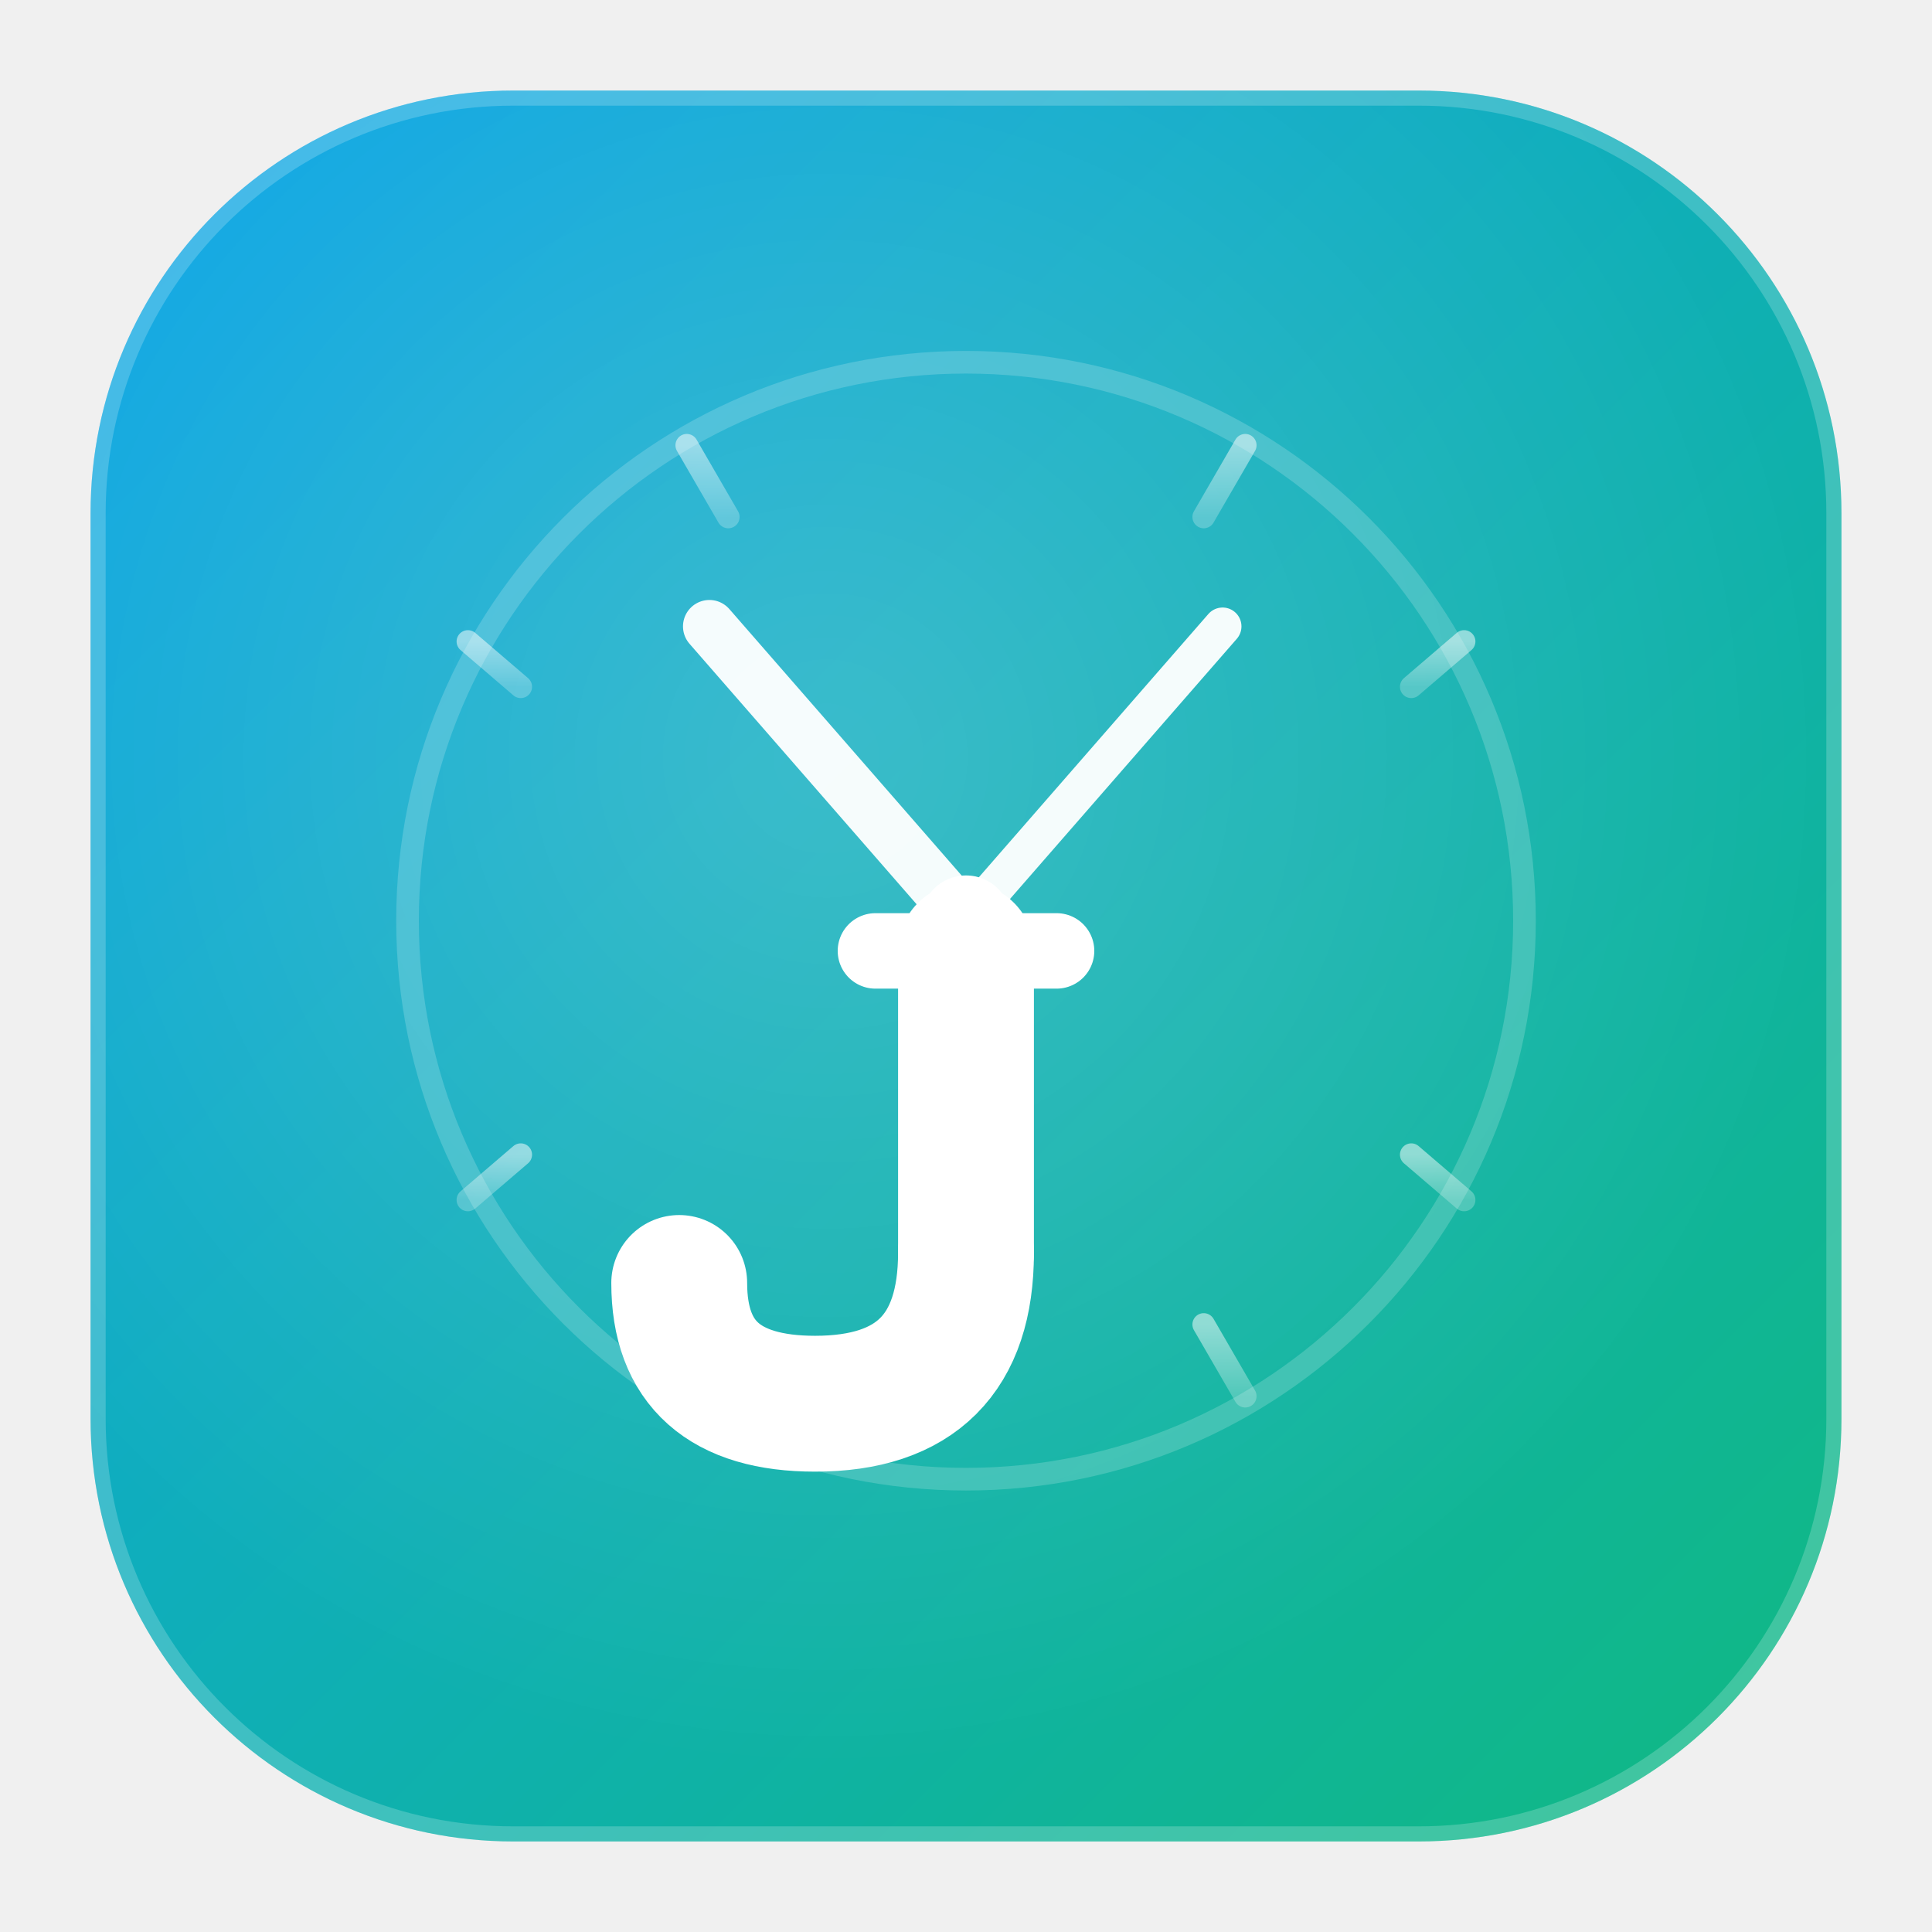
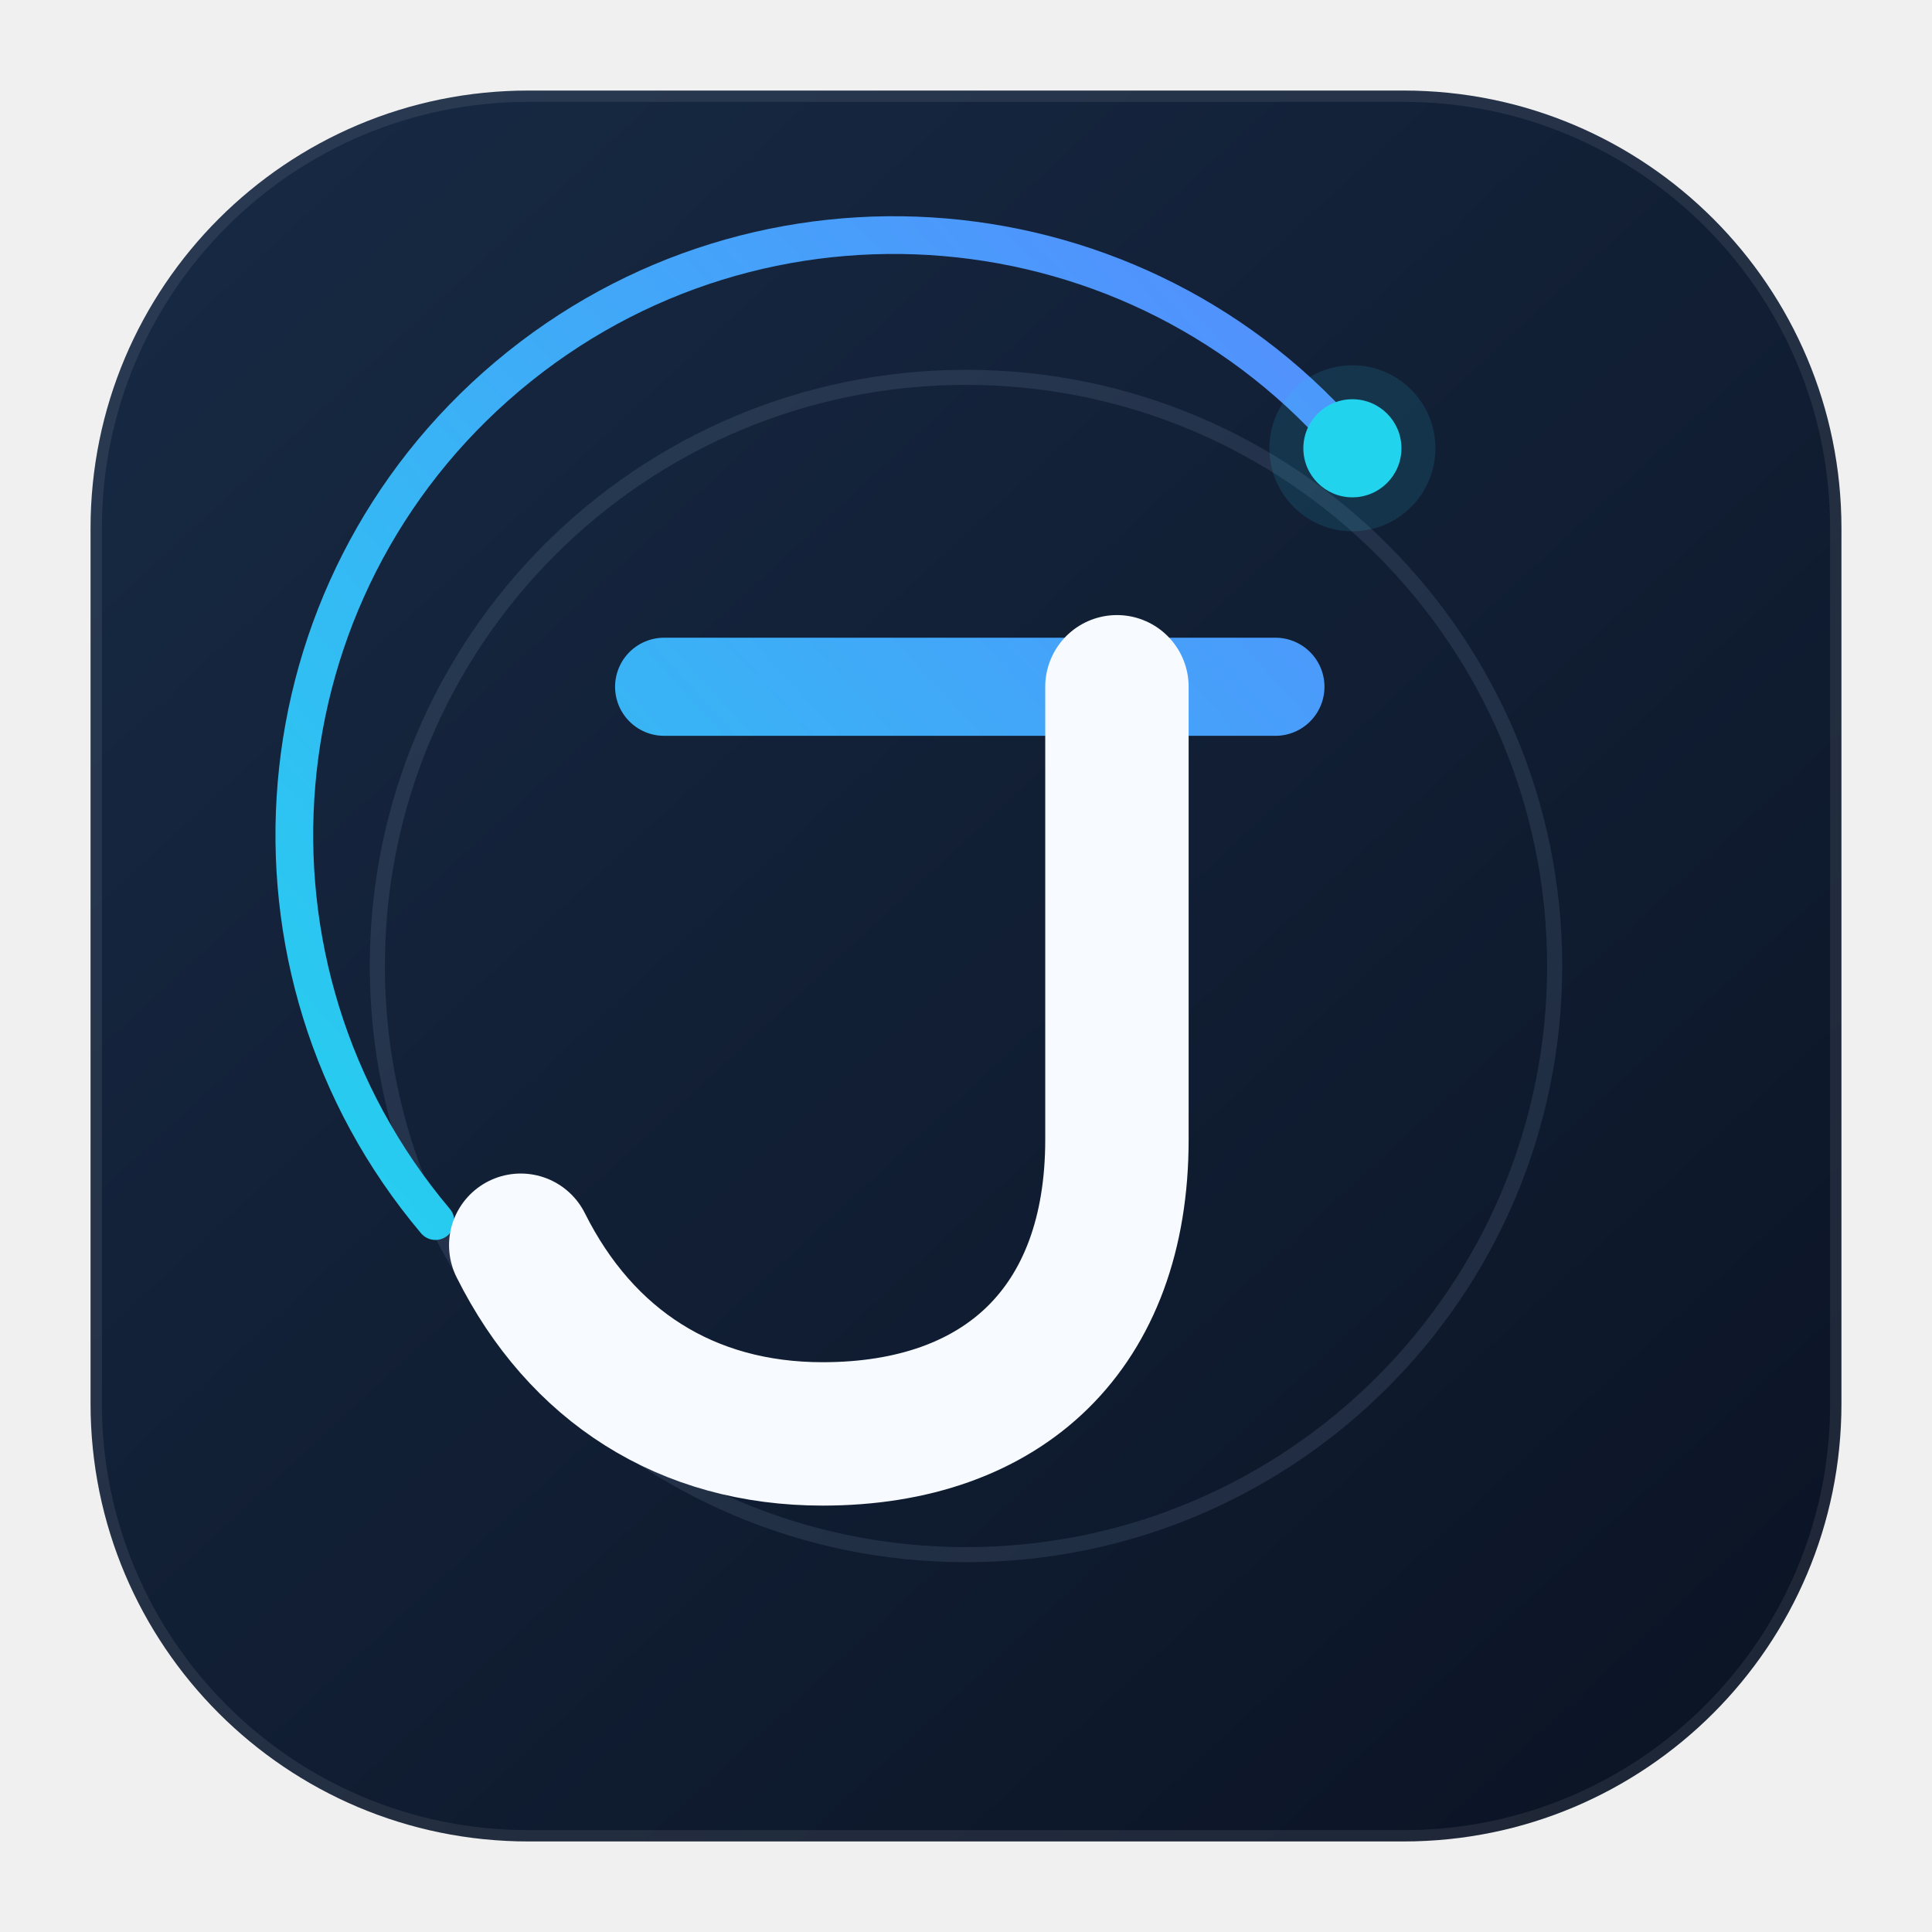
- <svg xmlns="http://www.w3.org/2000/svg" viewBox="0 0 256 256" width="256" height="256" role="img" aria-label="Jobify Logo">
+ <svg xmlns="http://www.w3.org/2000/svg" viewBox="0 0 256 256" width="256" height="256" role="img" aria-labelledby="title desc">
  <defs>
-     <linearGradient id="bg" x1="0%" y1="0%" x2="100%" y2="100%">
-       <stop offset="0%" stop-color="#0ea5e9" />
-       <stop offset="100%" stop-color="#10b981" />
+     <linearGradient id="accent" x1="54" y1="190" x2="202" y2="54" gradientUnits="userSpaceOnUse">
+       <stop offset="0" stop-color="#22D3EE" />
+       <stop offset="1" stop-color="#568BFF" />
    </linearGradient>
-     <radialGradient id="faceSheen" cx="42%" cy="38%" r="58%">
-       <stop offset="0%" stop-color="#ffffff" stop-opacity="0.18" />
-       <stop offset="100%" stop-color="#ffffff" stop-opacity="0" />
-     </radialGradient>
-     <linearGradient id="rimGrad" x1="0%" y1="0%" x2="100%" y2="100%">
-       <stop offset="0%" stop-color="#ffffff" stop-opacity="0.9" />
-       <stop offset="100%" stop-color="#ffffff" stop-opacity="0.3" />
-     </linearGradient>
-     <linearGradient id="tickGrad" x1="0%" y1="0%" x2="0%" y2="100%">
-       <stop offset="0%" stop-color="#ffffff" stop-opacity="0.85" />
-       <stop offset="100%" stop-color="#ffffff" stop-opacity="0.4" />
+     <linearGradient id="surface" x1="28" y1="20" x2="228" y2="236" gradientUnits="userSpaceOnUse">
+       <stop offset="0" stop-color="#172943" />
+       <stop offset="1" stop-color="#0B1425" />
    </linearGradient>
  </defs>
-   <rect x="12" y="12" width="232" height="232" rx="56" fill="url(#bg)" />
-   <rect x="12" y="12" width="232" height="232" rx="56" fill="url(#faceSheen)" />
-   <rect x="13" y="13" width="230" height="230" rx="55" fill="none" stroke="#ffffff" stroke-opacity="0.2" stroke-width="2" />
-   <circle cx="128" cy="122" r="74" fill="none" stroke="#ffffff" stroke-opacity="0.18" stroke-width="3" />
-   <g stroke="url(#tickGrad)">
-     <line x1="128" y1="52" x2="128" y2="63" stroke-width="4" stroke-linecap="round" />
-     <line x1="165" y1="59" x2="159.5" y2="68.5" stroke-width="3" stroke-linecap="round" stroke-opacity="0.6" />
-     <line x1="194" y1="85" x2="187" y2="91" stroke-width="3" stroke-linecap="round" stroke-opacity="0.6" />
-     <line x1="202" y1="122" x2="191" y2="122" stroke-width="4" stroke-linecap="round" />
-     <line x1="194" y1="159" x2="187" y2="153" stroke-width="3" stroke-linecap="round" stroke-opacity="0.6" />
-     <line x1="165" y1="185" x2="159.5" y2="175.5" stroke-width="3" stroke-linecap="round" stroke-opacity="0.6" />
-     <line x1="128" y1="196" x2="128" y2="185" stroke-width="4" stroke-linecap="round" />
-     <line x1="91" y1="185" x2="96.5" y2="175.5" stroke-width="3" stroke-linecap="round" stroke-opacity="0.6" />
-     <line x1="62" y1="159" x2="69" y2="153" stroke-width="3" stroke-linecap="round" stroke-opacity="0.6" />
-     <line x1="54" y1="122" x2="65" y2="122" stroke-width="4" stroke-linecap="round" />
-     <line x1="62" y1="85" x2="69" y2="91" stroke-width="3" stroke-linecap="round" stroke-opacity="0.6" />
-     <line x1="91" y1="59" x2="96.5" y2="68.5" stroke-width="3" stroke-linecap="round" stroke-opacity="0.6" />
-   </g>
-   <line x1="128" y1="122" x2="162" y2="83" stroke="#ffffff" stroke-width="5" stroke-linecap="round" stroke-opacity="0.95" />
-   <line x1="128" y1="122" x2="94" y2="83" stroke="#ffffff" stroke-width="7" stroke-linecap="round" stroke-opacity="0.95" />
-   <circle cx="128" cy="122" r="6" fill="#ffffff" />
-   <line x1="128" y1="126" x2="128" y2="166" stroke="#ffffff" stroke-width="18" stroke-linecap="round" />
-   <path d="M 128 166 Q 128 186 108 186 Q 90 186 90 170" fill="none" stroke="#ffffff" stroke-width="18" stroke-linecap="round" stroke-linejoin="round" />
-   <line x1="116" y1="126" x2="140" y2="126" stroke="#ffffff" stroke-width="10" stroke-linecap="round" />
+   <rect x="12" y="12" width="232" height="232" rx="58" fill="url(#surface)" />
+   <rect x="12.75" y="12.75" width="230.5" height="230.5" rx="57.25" fill="none" stroke="#FFFFFF" stroke-opacity=".08" stroke-width="1.5" />
+   <circle cx="128" cy="128" r="78" fill="none" stroke="#A8C4E8" stroke-opacity=".12" stroke-width="2" />
+   <path d="M57.7 161.8A78 78 0 0 1 179.2 59.4" fill="none" stroke="url(#accent)" stroke-width="5" stroke-linecap="round" />
+   <circle cx="179.2" cy="59.4" r="6.5" fill="#22D3EE" />
+   <circle cx="179.2" cy="59.4" r="11" fill="#22D3EE" fill-opacity=".12" />
+   <path d="M88 91H169" fill="none" stroke="url(#accent)" stroke-width="13" stroke-linecap="round" />
+   <path d="M148 91V151C148 176 133 190 109 190C91 190 77 181 69 165" fill="none" stroke="#F7FAFF" stroke-width="19" stroke-linecap="round" stroke-linejoin="round" />
</svg>
